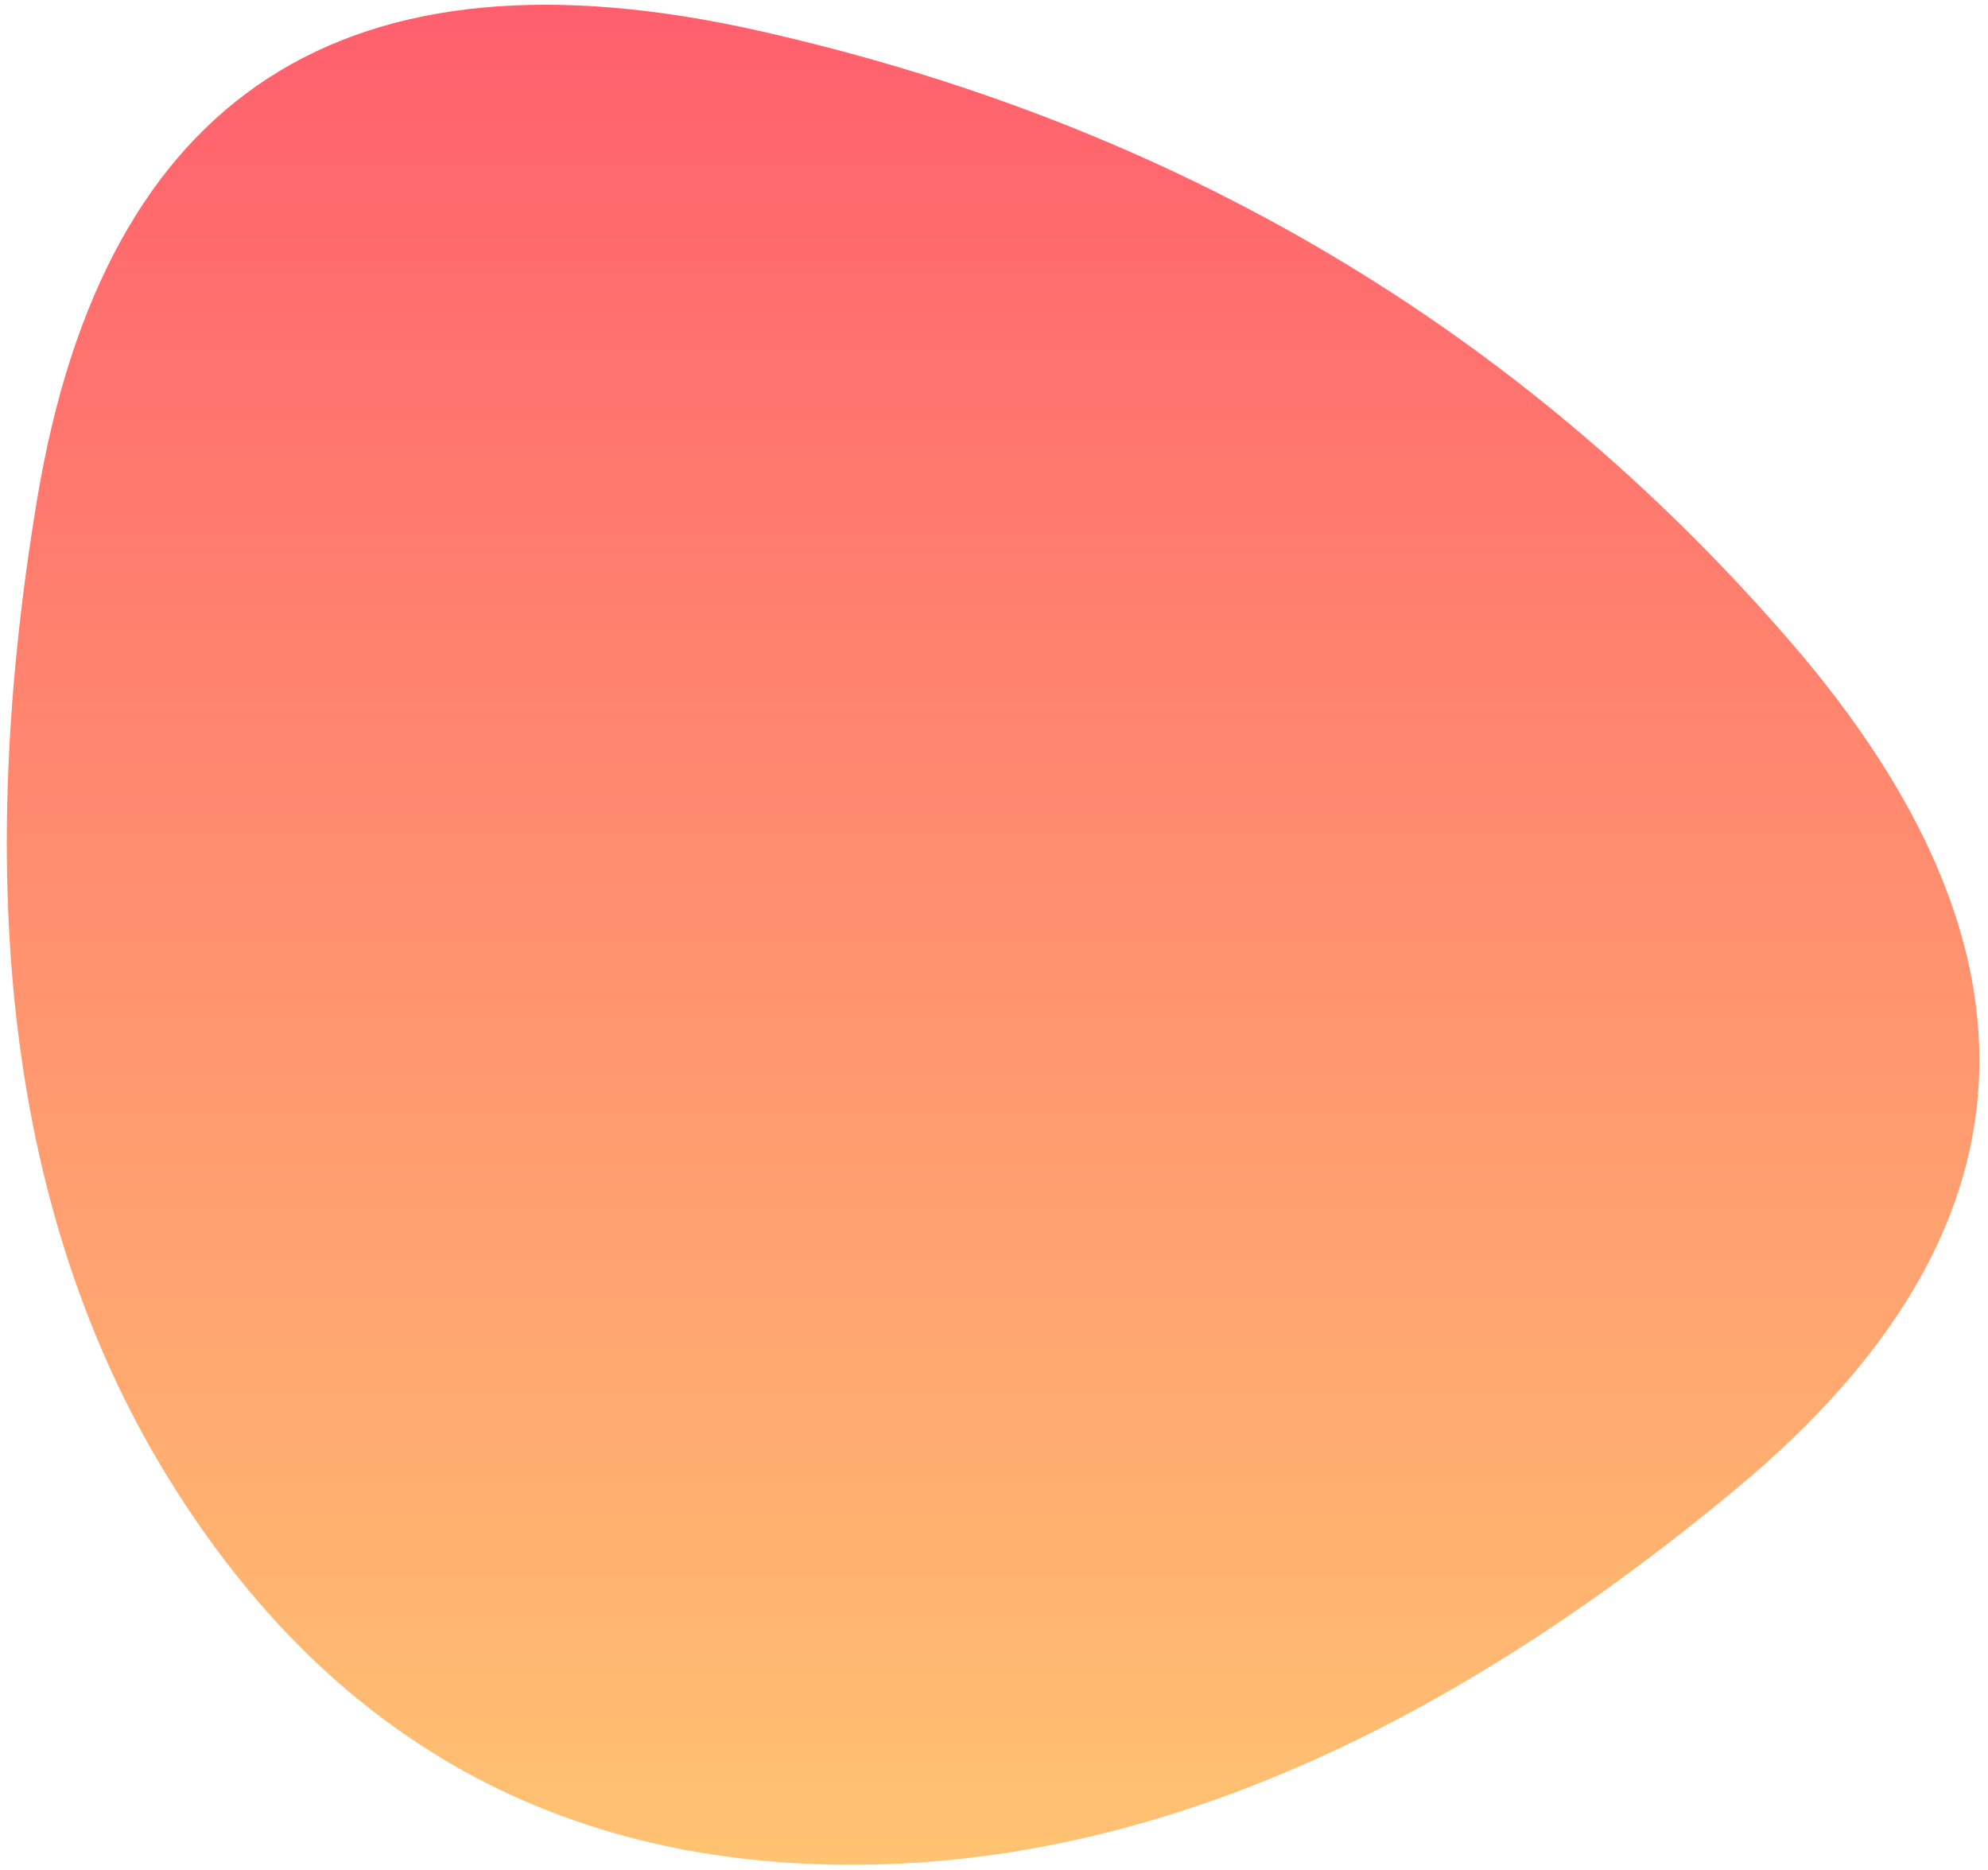
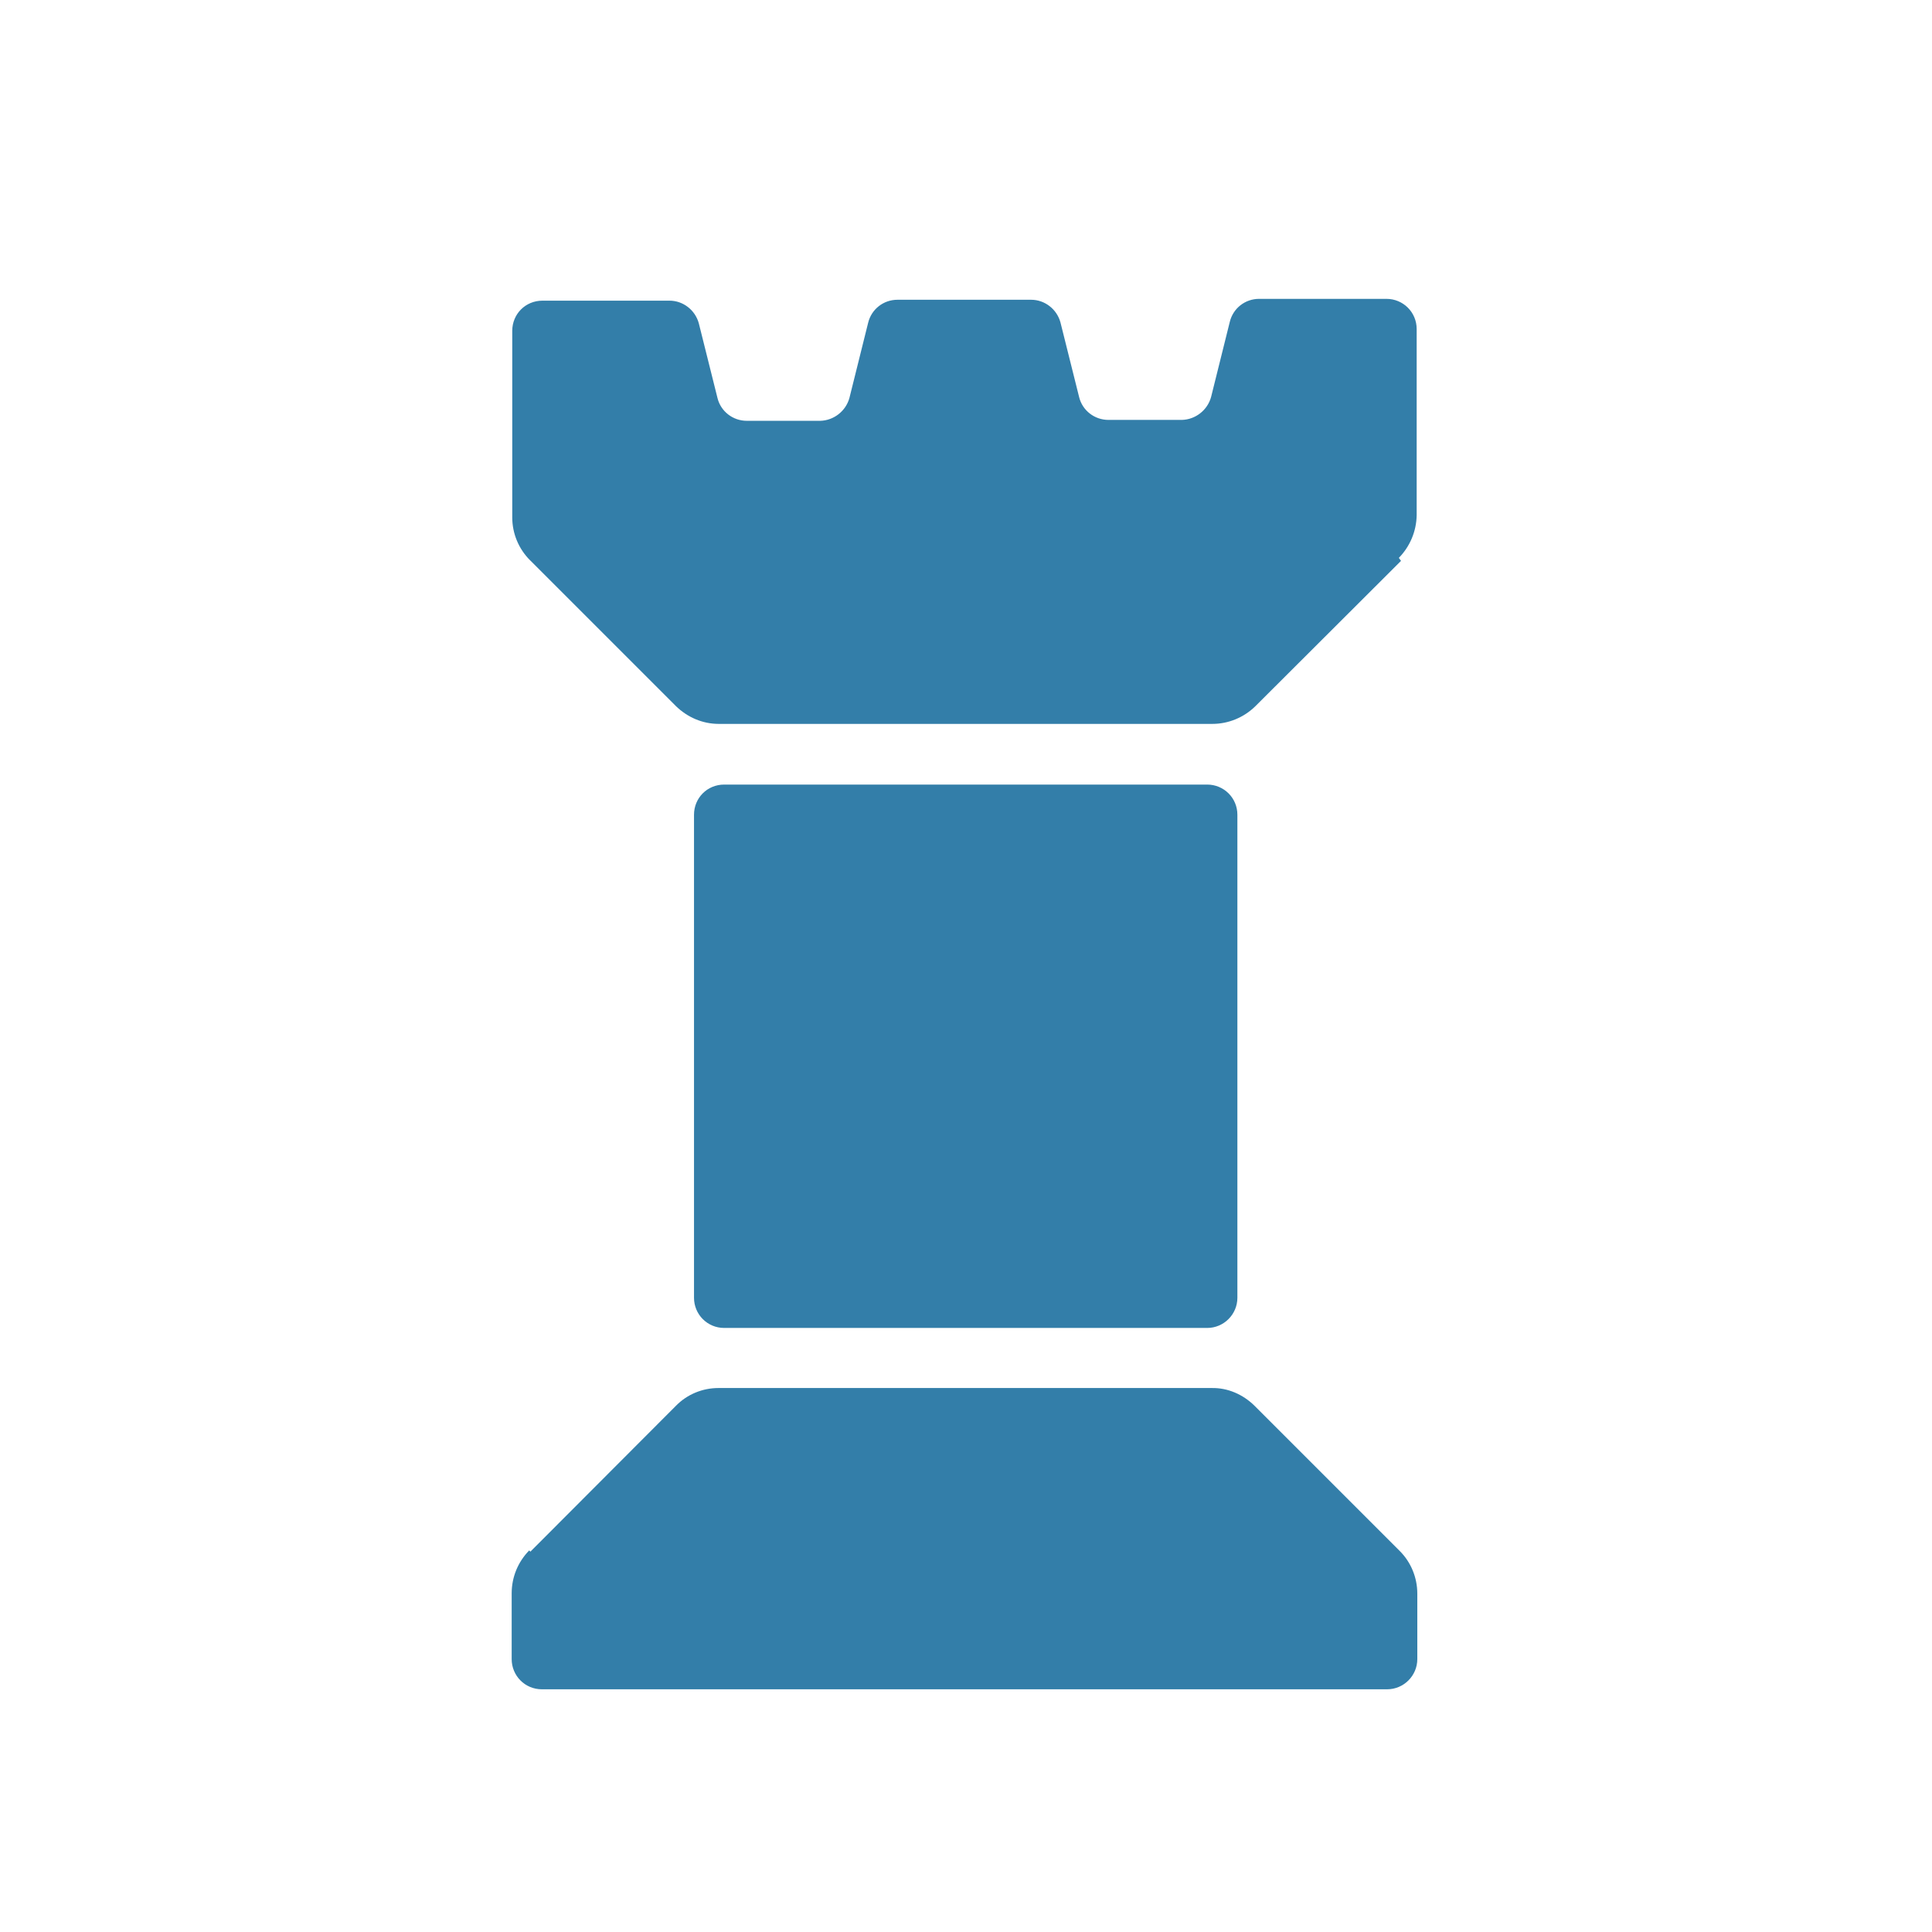
- <svg xmlns="http://www.w3.org/2000/svg" width="117" height="110" viewBox="0 0 117 110" fill="none">
-   <path d="M102.282 87.513C84.385 102.427 66.874 109.829 49.75 109.719C32.626 109.608 19.424 102.151 10.144 87.347C0.864 72.543 -1.787 53.209 2.19 29.346C6.167 5.483 20.363 -3.686 44.779 1.837C69.194 7.361 89.356 19.293 105.265 37.632C121.174 55.971 120.18 72.598 102.282 87.513Z" fill="url(#paint0_linear)" />
-   <defs>
-     <linearGradient id="paint0_linear" x1="0.4" y1="0.28" x2="0.4" y2="109.72" gradientUnits="userSpaceOnUse">
-       <stop stop-color="#FF5F6D" />
-       <stop offset="1" stop-color="#FFC371" />
-     </linearGradient>
-   </defs>
+ <svg xmlns="http://www.w3.org/2000/svg" viewBox="0 0 64 64">
+   <path fill-rule="evenodd" d="M46.41 18.58l-4.83 4.82v0c-.38.37-.89.58-1.42.58H23.81v0c-.54 0-1.04-.22-1.42-.59l-4.83-4.83 -.001 0c-.38-.38-.59-.89-.59-1.42v-6.18 0c0-.56.44-1 1-1h4.21v0c.45 0 .85.31.97.75l.62 2.48v0c.11.44.51.75.97.75h2.43v0c.45-.01.85-.32.97-.76l.62-2.49v0c.11-.45.51-.76.97-.76h4.43v0c.45 0 .85.31.97.75l.62 2.48v0c.11.44.51.75.97.75h2.43v0c.45-.01.85-.32.97-.76l.62-2.49v0c.11-.45.51-.76.97-.76h4.22v0c.55 0 1 .44 1 1v6.17 0c-.01.53-.22 1.03-.59 1.41ZM23.99 43.99v0c-.56 0-1-.45-1-1v-16 0c0-.56.44-1 1-1h16v0c.55 0 1 .44 1 1v16 0c0 .55-.45 1-1 1Zm-6.42 7.41l4.82-4.83v0c.37-.38.88-.59 1.41-.59H40.14v0c.53-.01 1.03.21 1.41.58l4.82 4.82v0c.37.37.58.88.58 1.41v2.17 0c0 .55-.45 1-1 1h-28v0c-.56 0-1-.45-1-1v-2.18 0c0-.54.21-1.04.58-1.42Z" fill="#337ea9" />
</svg>
